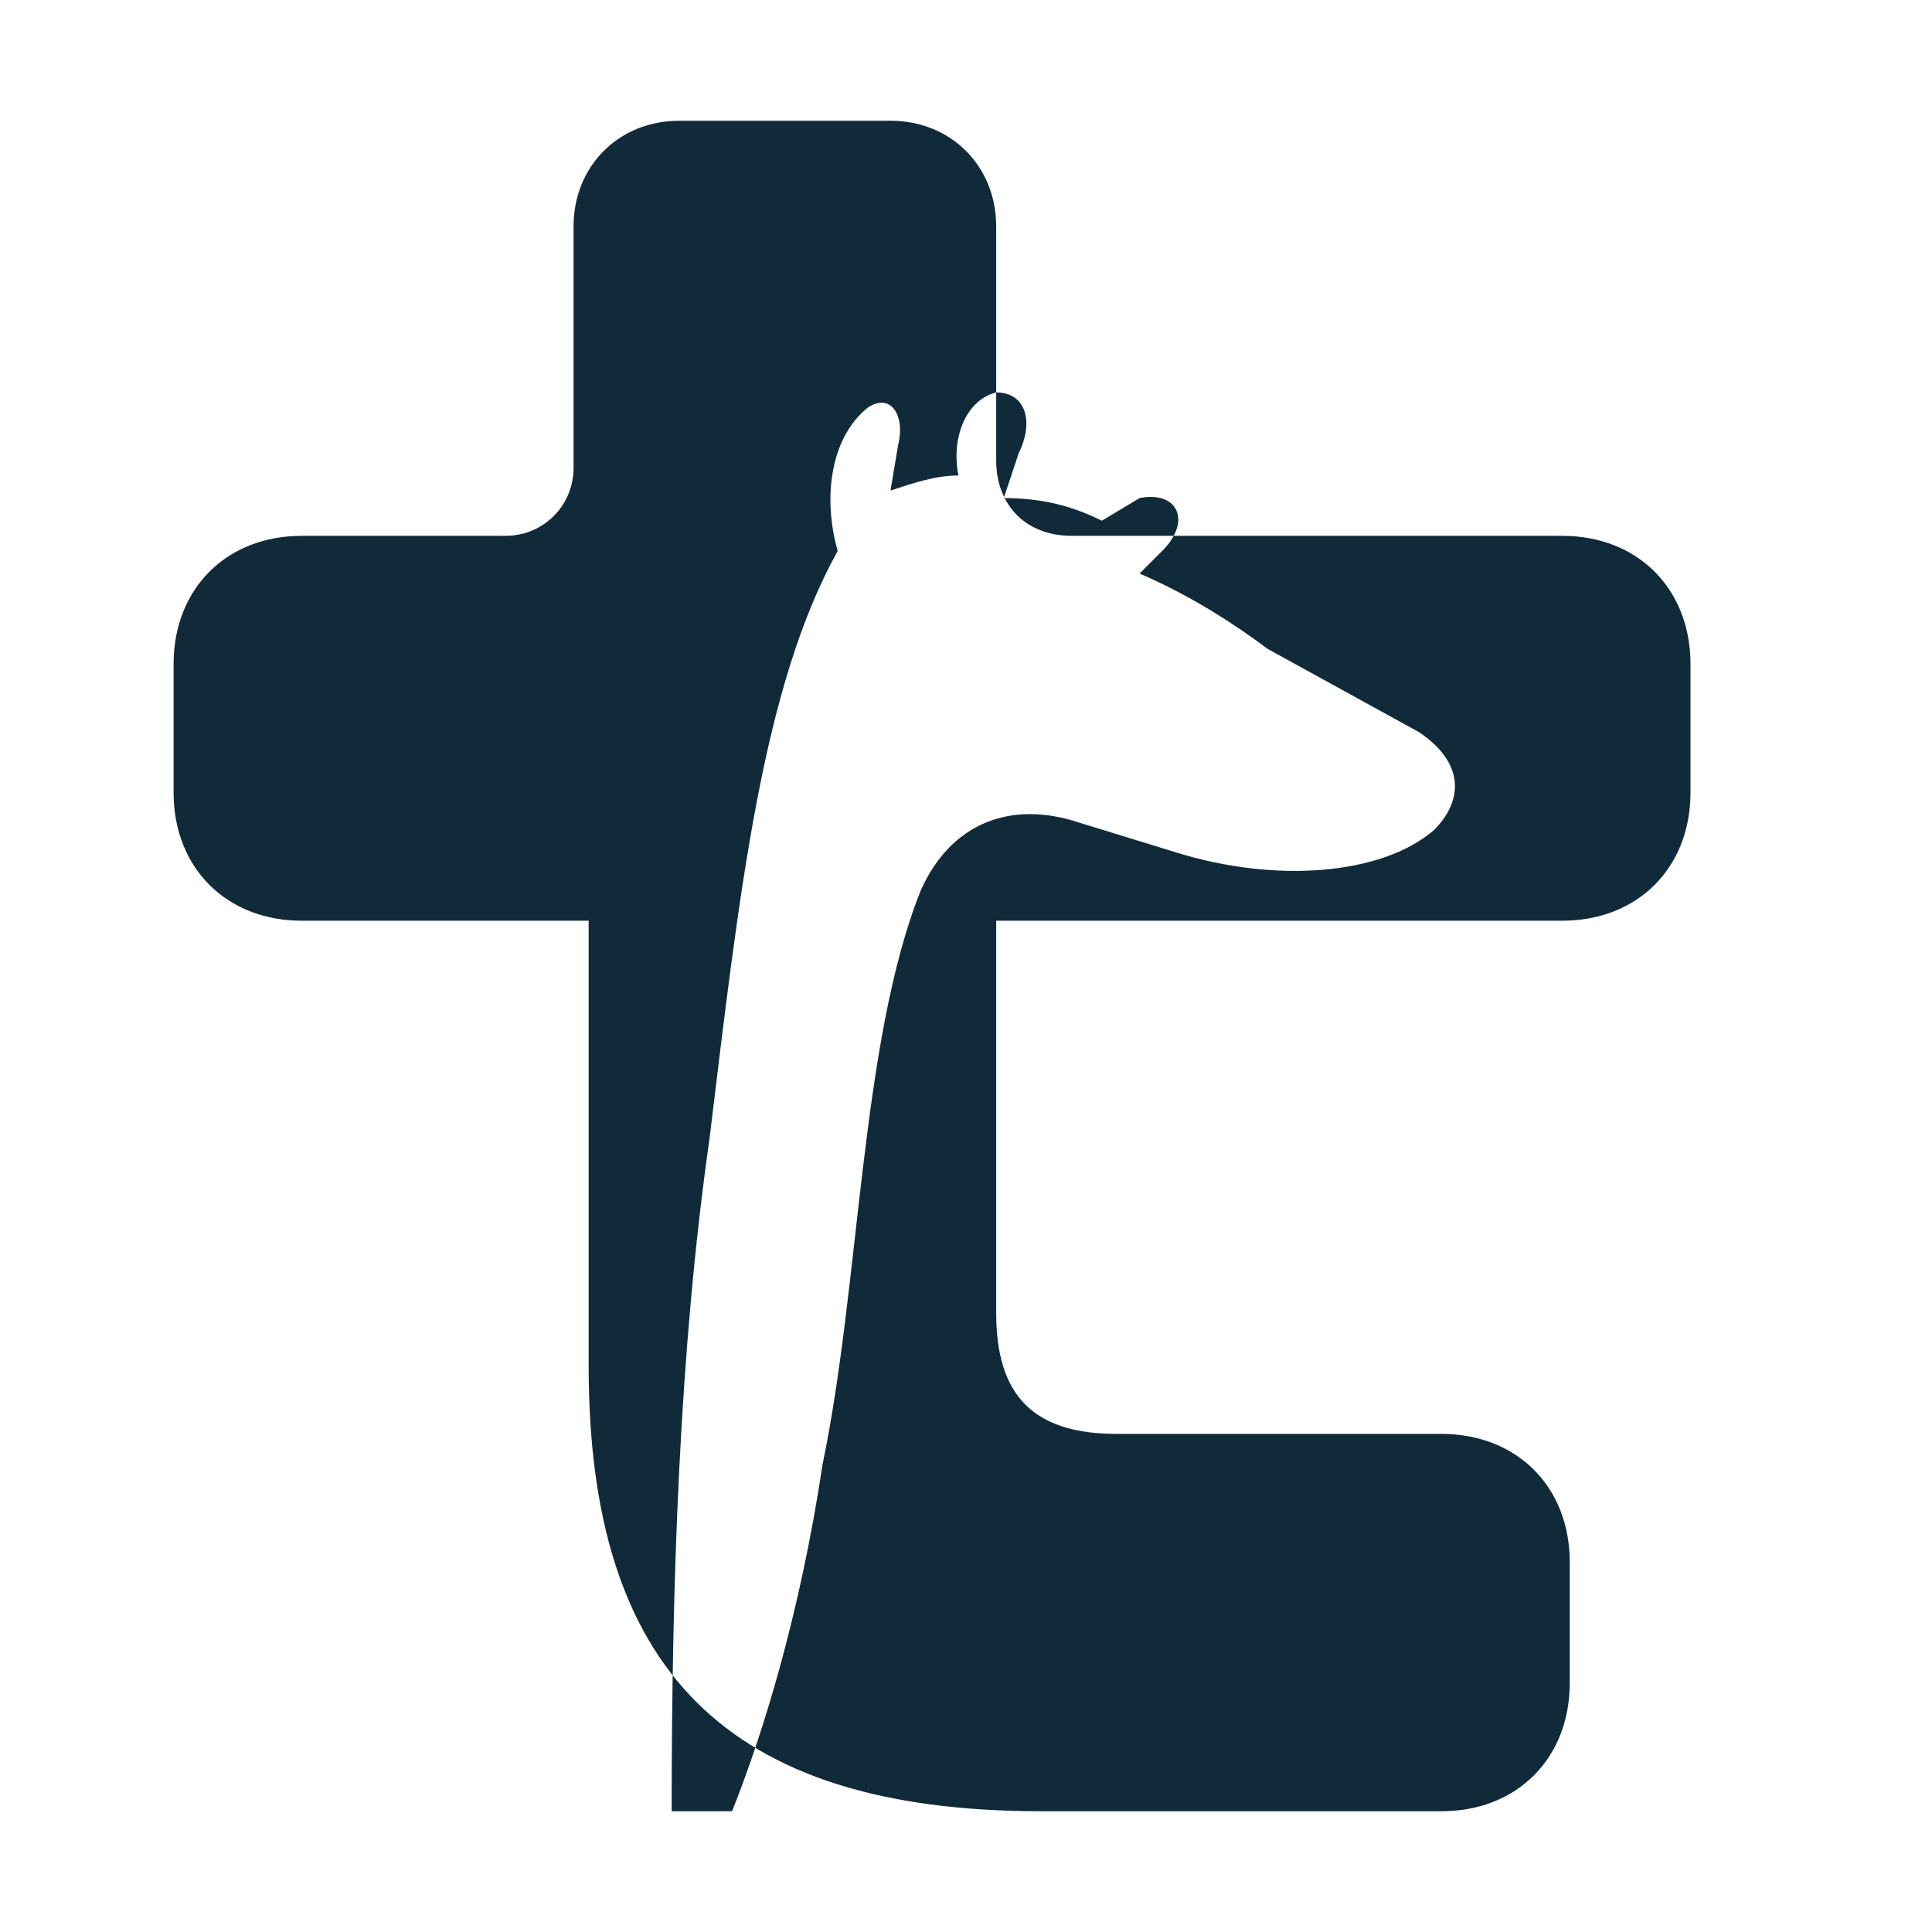
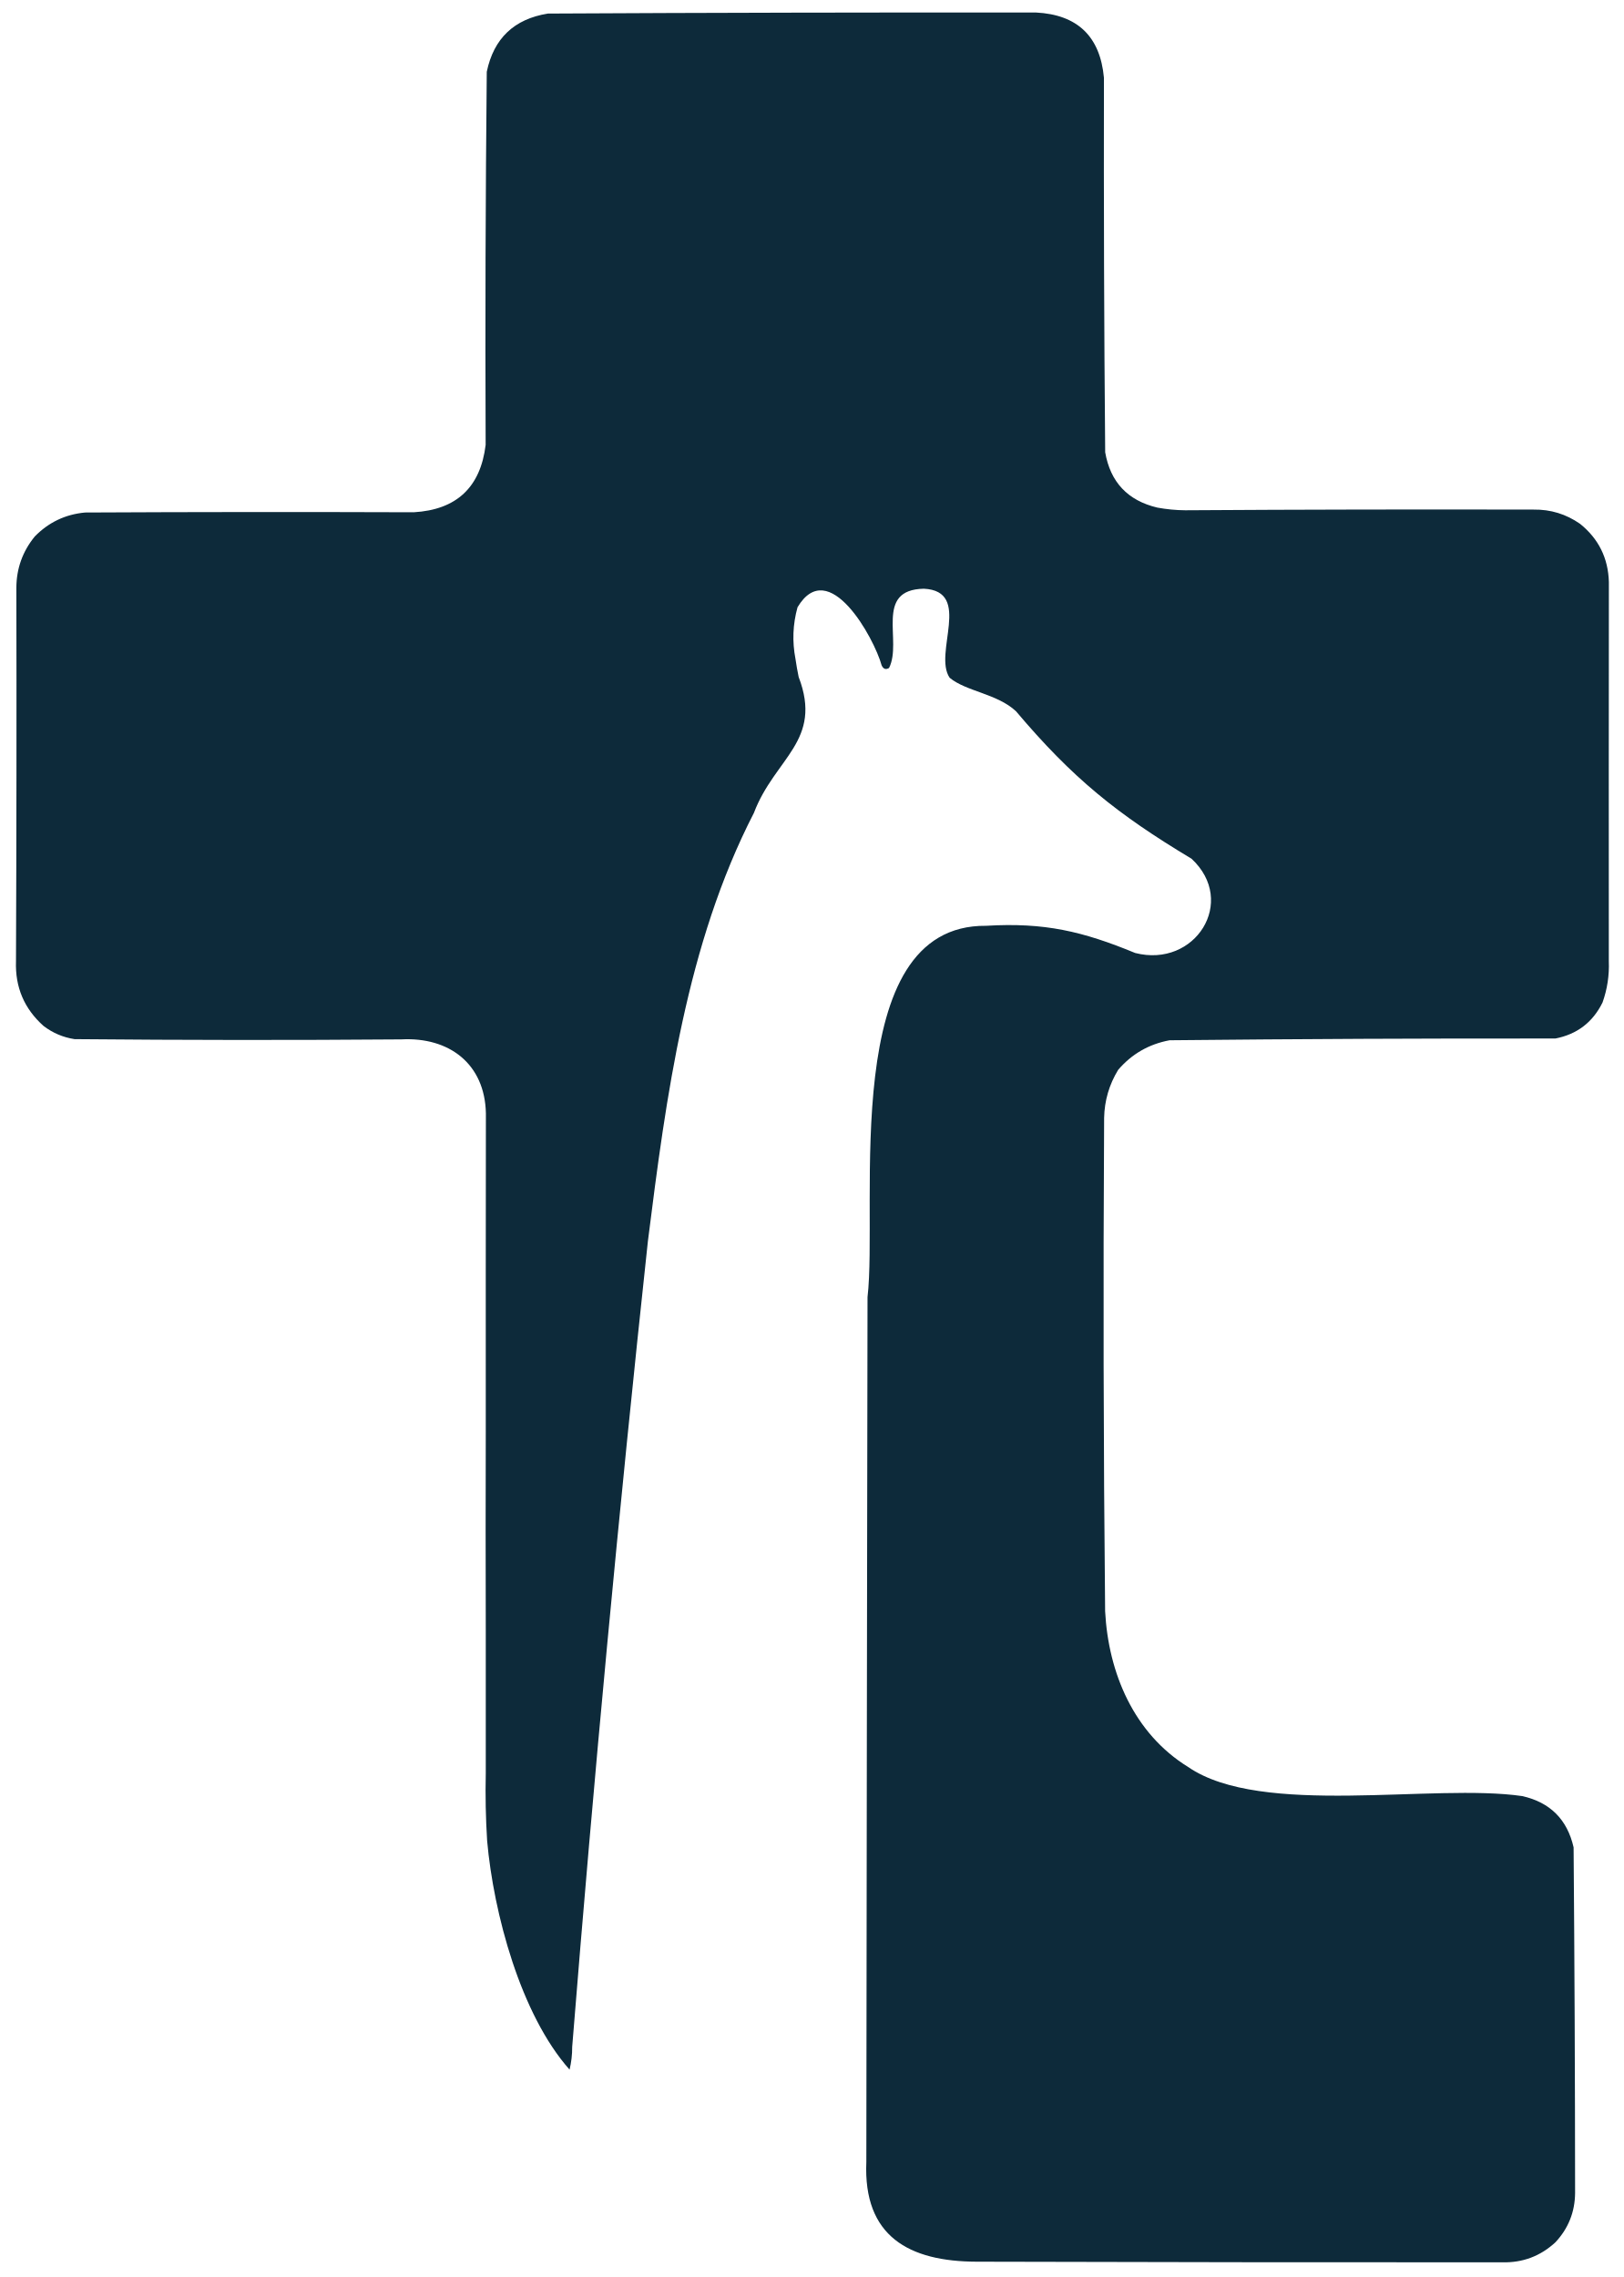
- <svg xmlns="http://www.w3.org/2000/svg" viewBox="0 0 256 256" role="img" aria-labelledby="title">
-   <path fill="#102A3A" fill-rule="evenodd" clip-rule="evenodd" d="M90 16C82 16 76 22 76 30V62C76 67 72 71 67 71H40C30 71 23 78 23 88V105C23 115 30 122 40 122H78V181C78 221 96 240 138 240H191C201 240 208 233 208 223V207C208 197 201 190 191 190H148C137 190 132 185 132 174V122H207C217 122 224 115 224 105V88C224 78 217 71 207 71H142C136 71 132 67 132 61V30C132 22 126 16 118 16H90Z M89 240C89 210 90 179 94 151C98 118 101 91 111 73C109 66 110 58 115 54C118 52 120 55 119 59L118 65C121 64 124 63 127 63C126 58 128 53 132 52C136 52 137 56 135 60L133 66C138 66 142 67 146 69L151 66C156 65 158 69 154 73L151 76C158 79 164 83 168 86L188 97C194 101 194 106 190 110C183 116 169 117 156 113L143 109C134 106 126 109 122 118C114 138 114 170 109 194C106 214 101 230 97 240H89Z" />
+ <svg xmlns="http://www.w3.org/2000/svg" viewBox="16 62 261 366" color="#0d2a3a" role="img" aria-labelledby="twiga-title">
+   <path fill="currentColor" d="M 104.07,64.18 c 26.14,-0.14 52.29,-0.19 78.44,-0.17 c 6.67,0.34 10.32,3.84 10.93,10.49 c -0.04,20.06 0.02,40.13 0.2,60.19 c 0.83,4.8 3.62,7.77 8.38,8.9 c 1.48,0.27 2.97,0.42 4.48,0.43 c 18.67,-0.12 37.34,-0.15 56,-0.11 c 2.75,-0.04 5.23,0.73 7.47,2.29 c 2.98,2.4 4.52,5.51 4.63,9.34 c -0.02,20.32 -0.02,40.65 -0.01,60.97 c 0.09,2.28 -0.25,4.49 -1.01,6.63 c -1.57,3.18 -4.09,5.11 -7.58,5.79 c -20.68,-0.03 -41.35,0.07 -62.01,0.28 c -3.32,0.62 -6.07,2.2 -8.26,4.75 c -1.45,2.37 -2.2,4.94 -2.26,7.72 c -0.16,26.44 -0.11,52.87 0.16,79.3 c 0.52,9.94 4.63,19.66 13.34,25.04 c 11.79,8.12 39.39,2.59 53.71,4.68 c 4.48,1.01 7.23,3.76 8.25,8.24 c 0.15,18.52 0.23,37.04 0.24,55.57 c -0.03,3.04 -1.08,5.68 -3.16,7.91 c -2.4,2.22 -5.25,3.3 -8.55,3.22 c -28.16,0.01 -56.32,-0.02 -84.48,-0.1 c -10.85,-0.03 -18.25,-4.05 -17.73,-16.04 c 0.05,-46.33 0.11,-92.67 0.19,-139 c 1.73,-14.87 -4.83,-59.92 19.06,-59.69 c 9.39,-0.56 15.49,0.88 23.96,4.37 c 9.65,2.47 16.46,-8.28 9.06,-15.15 c -11.99,-7.19 -19.13,-12.95 -28.21,-23.7 c -3.03,-2.84 -8.05,-3.19 -10.67,-5.39 c -2.68,-3.93 3.71,-13.92 -4.14,-14.31 c -8.06,0.15 -3.41,8.41 -5.6,12.74 c -0.52,0.31 -0.92,0.17 -1.19,-0.42 c -1.2,-4.38 -8.52,-17.73 -13.52,-9.34 c -0.76,2.73 -0.87,5.5 -0.33,8.3 c 0.14,0.97 0.31,1.94 0.51,2.9 c 3.94,10.3 -3.85,13.02 -7.19,21.85 c -10.87,21.11 -14.11,45.57 -17.04,68.84 c -4.65,43.12 -8.71,86.29 -12.17,129.51 c 0.01,1.26 -0.14,2.48 -0.42,3.66 c -7.88,-8.87 -12.22,-25.17 -13.25,-36.77 c -0.23,-3.62 -0.3,-7.24 -0.22,-10.87 c -0.01,-7.69 0,-15.37 0,-23.06 c -0.03,-10.65 -0.03,-21.29 0,-31.94 c -0.01,-17.02 0,-34.04 0.02,-51.07 c -0.16,-7.95 -5.89,-12.3 -13.6,-11.89 c -17.5,0.14 -35.01,0.12 -52.51,-0.04 c -1.84,-0.28 -3.51,-0.99 -4.99,-2.12 c -3.1,-2.76 -4.58,-6.23 -4.43,-10.41 c 0.08,-20 0.1,-40 0.06,-60 c 0.01,-3.11 1,-5.87 2.96,-8.27 c 2.22,-2.27 4.92,-3.56 8.09,-3.85 c 17.61,-0.09 35.21,-0.1 52.82,-0.04 c 6.88,-0.4 10.73,-4.01 11.56,-10.83 c -0.08,-20 -0.02,-39.98 0.18,-59.97 c 1.12,-5.37 4.4,-8.49 9.83,-9.36 Z" />
</svg>
